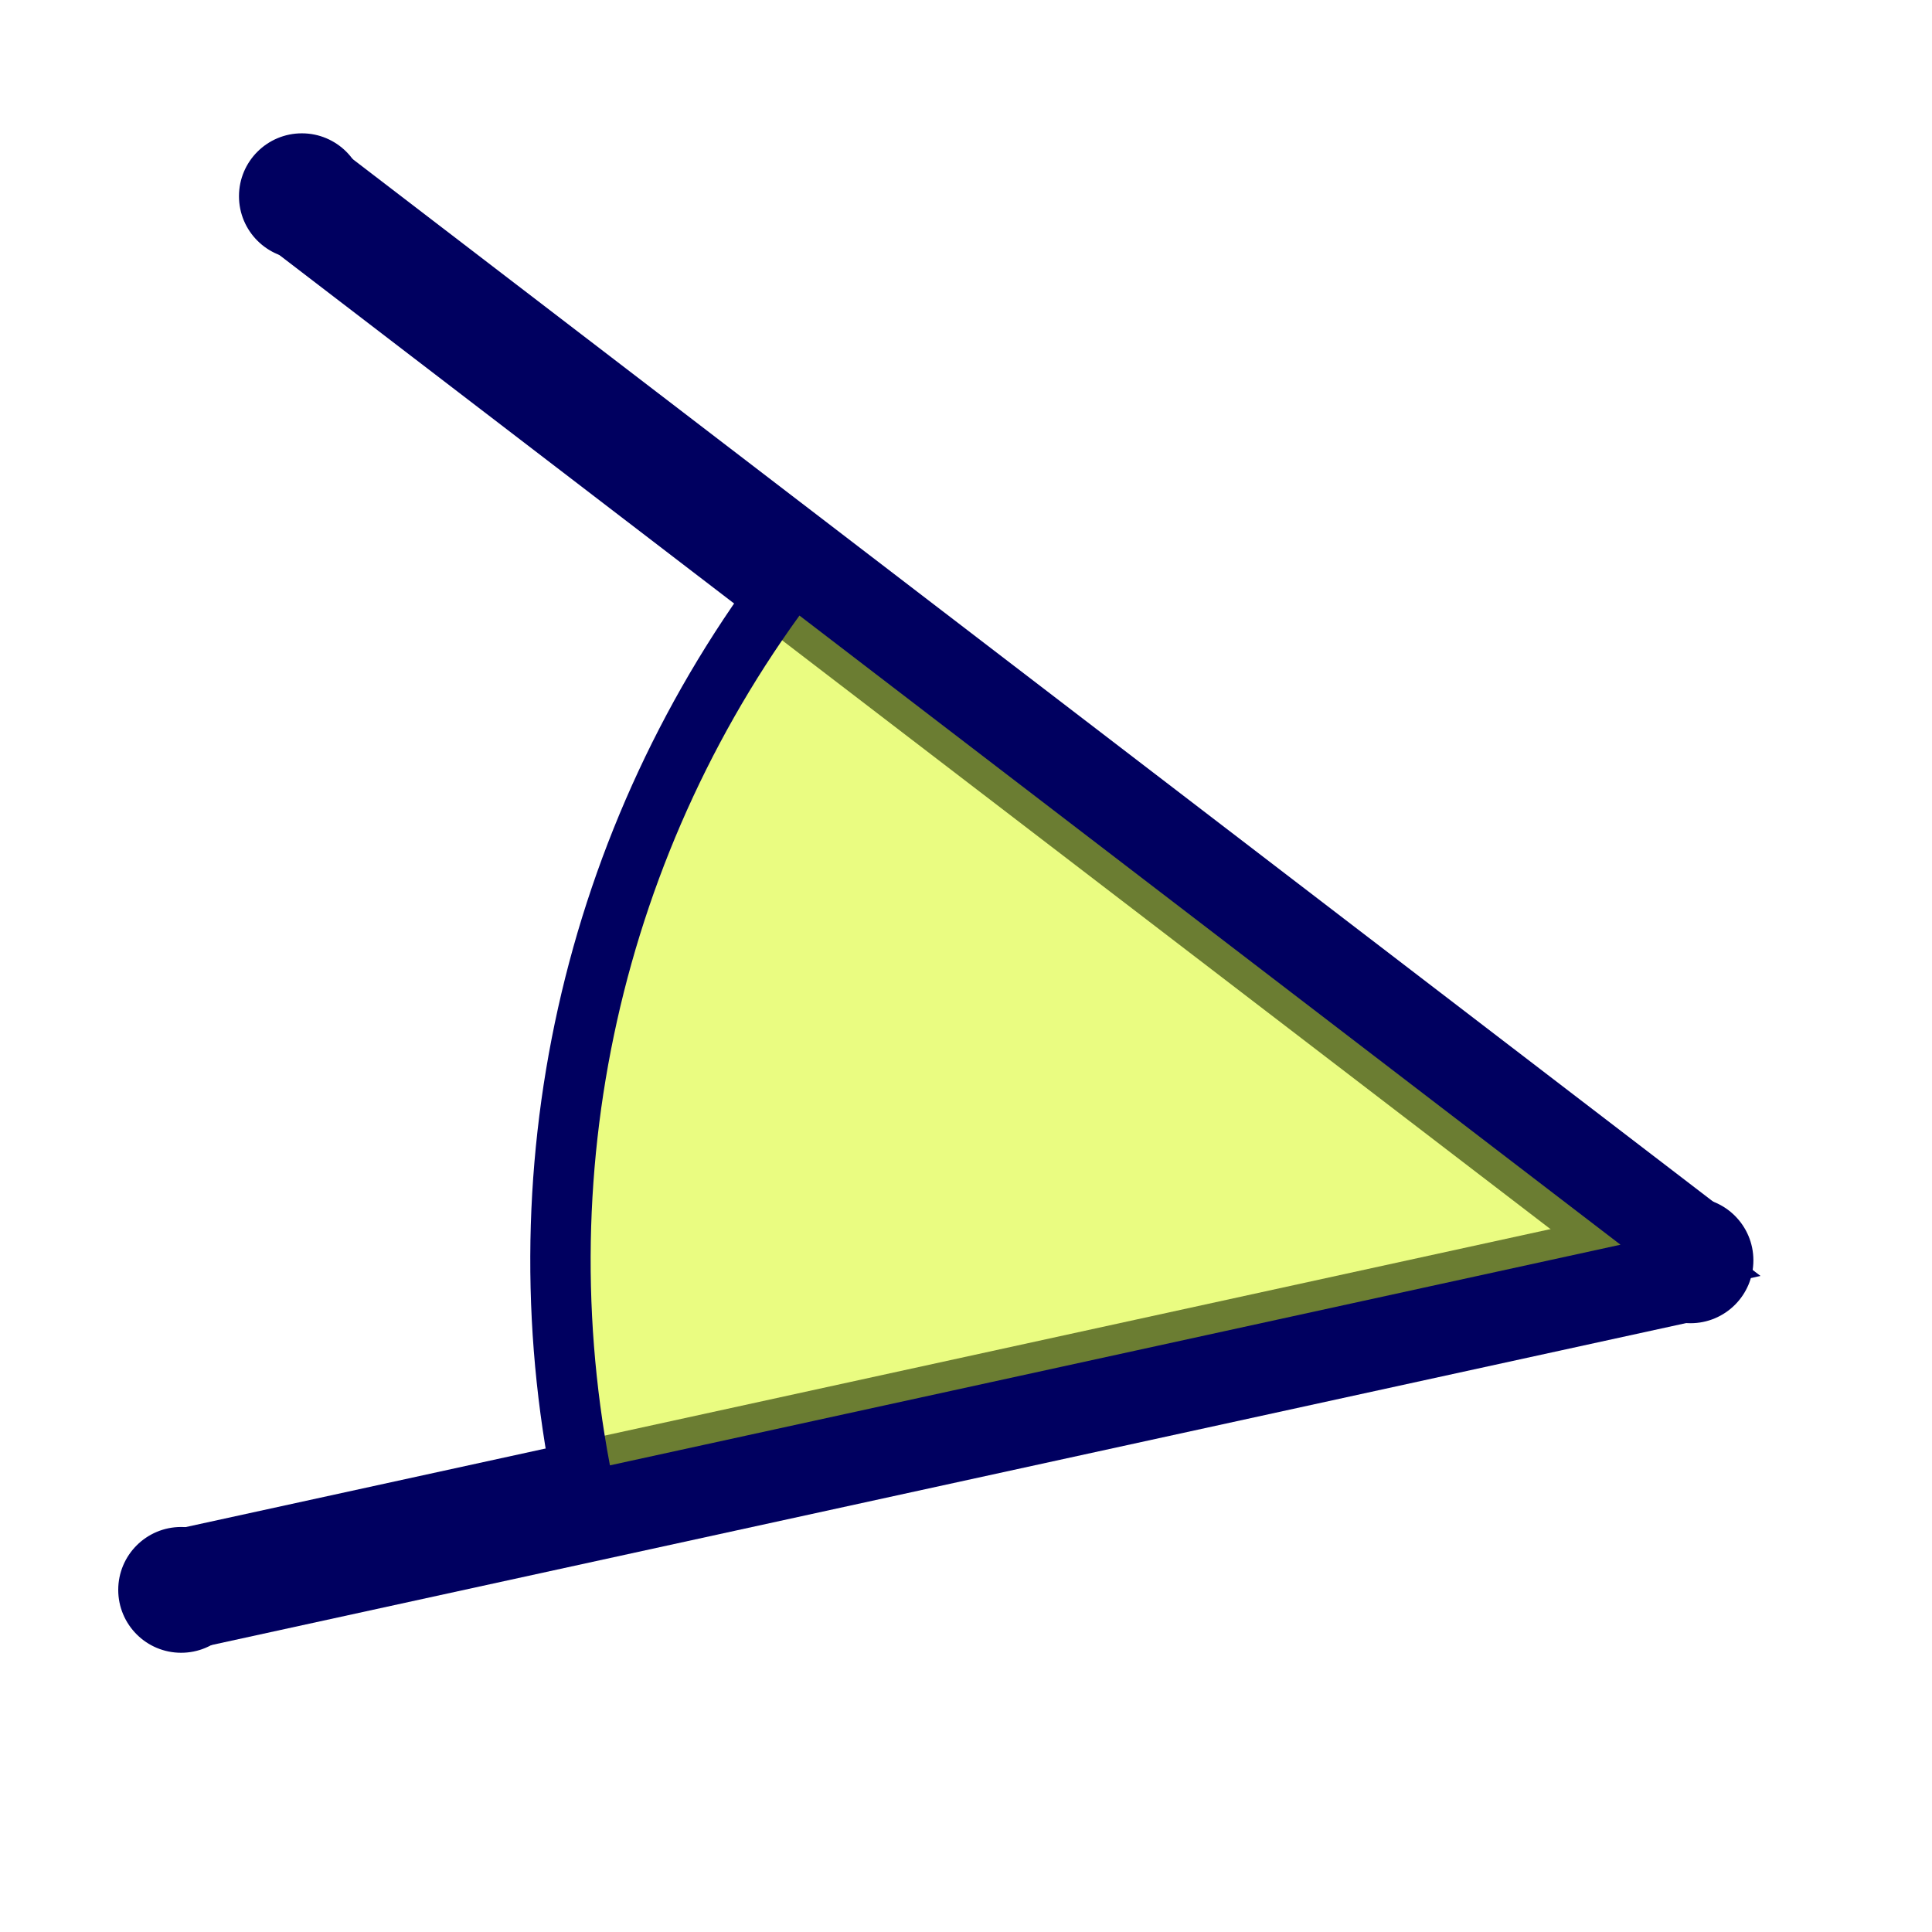
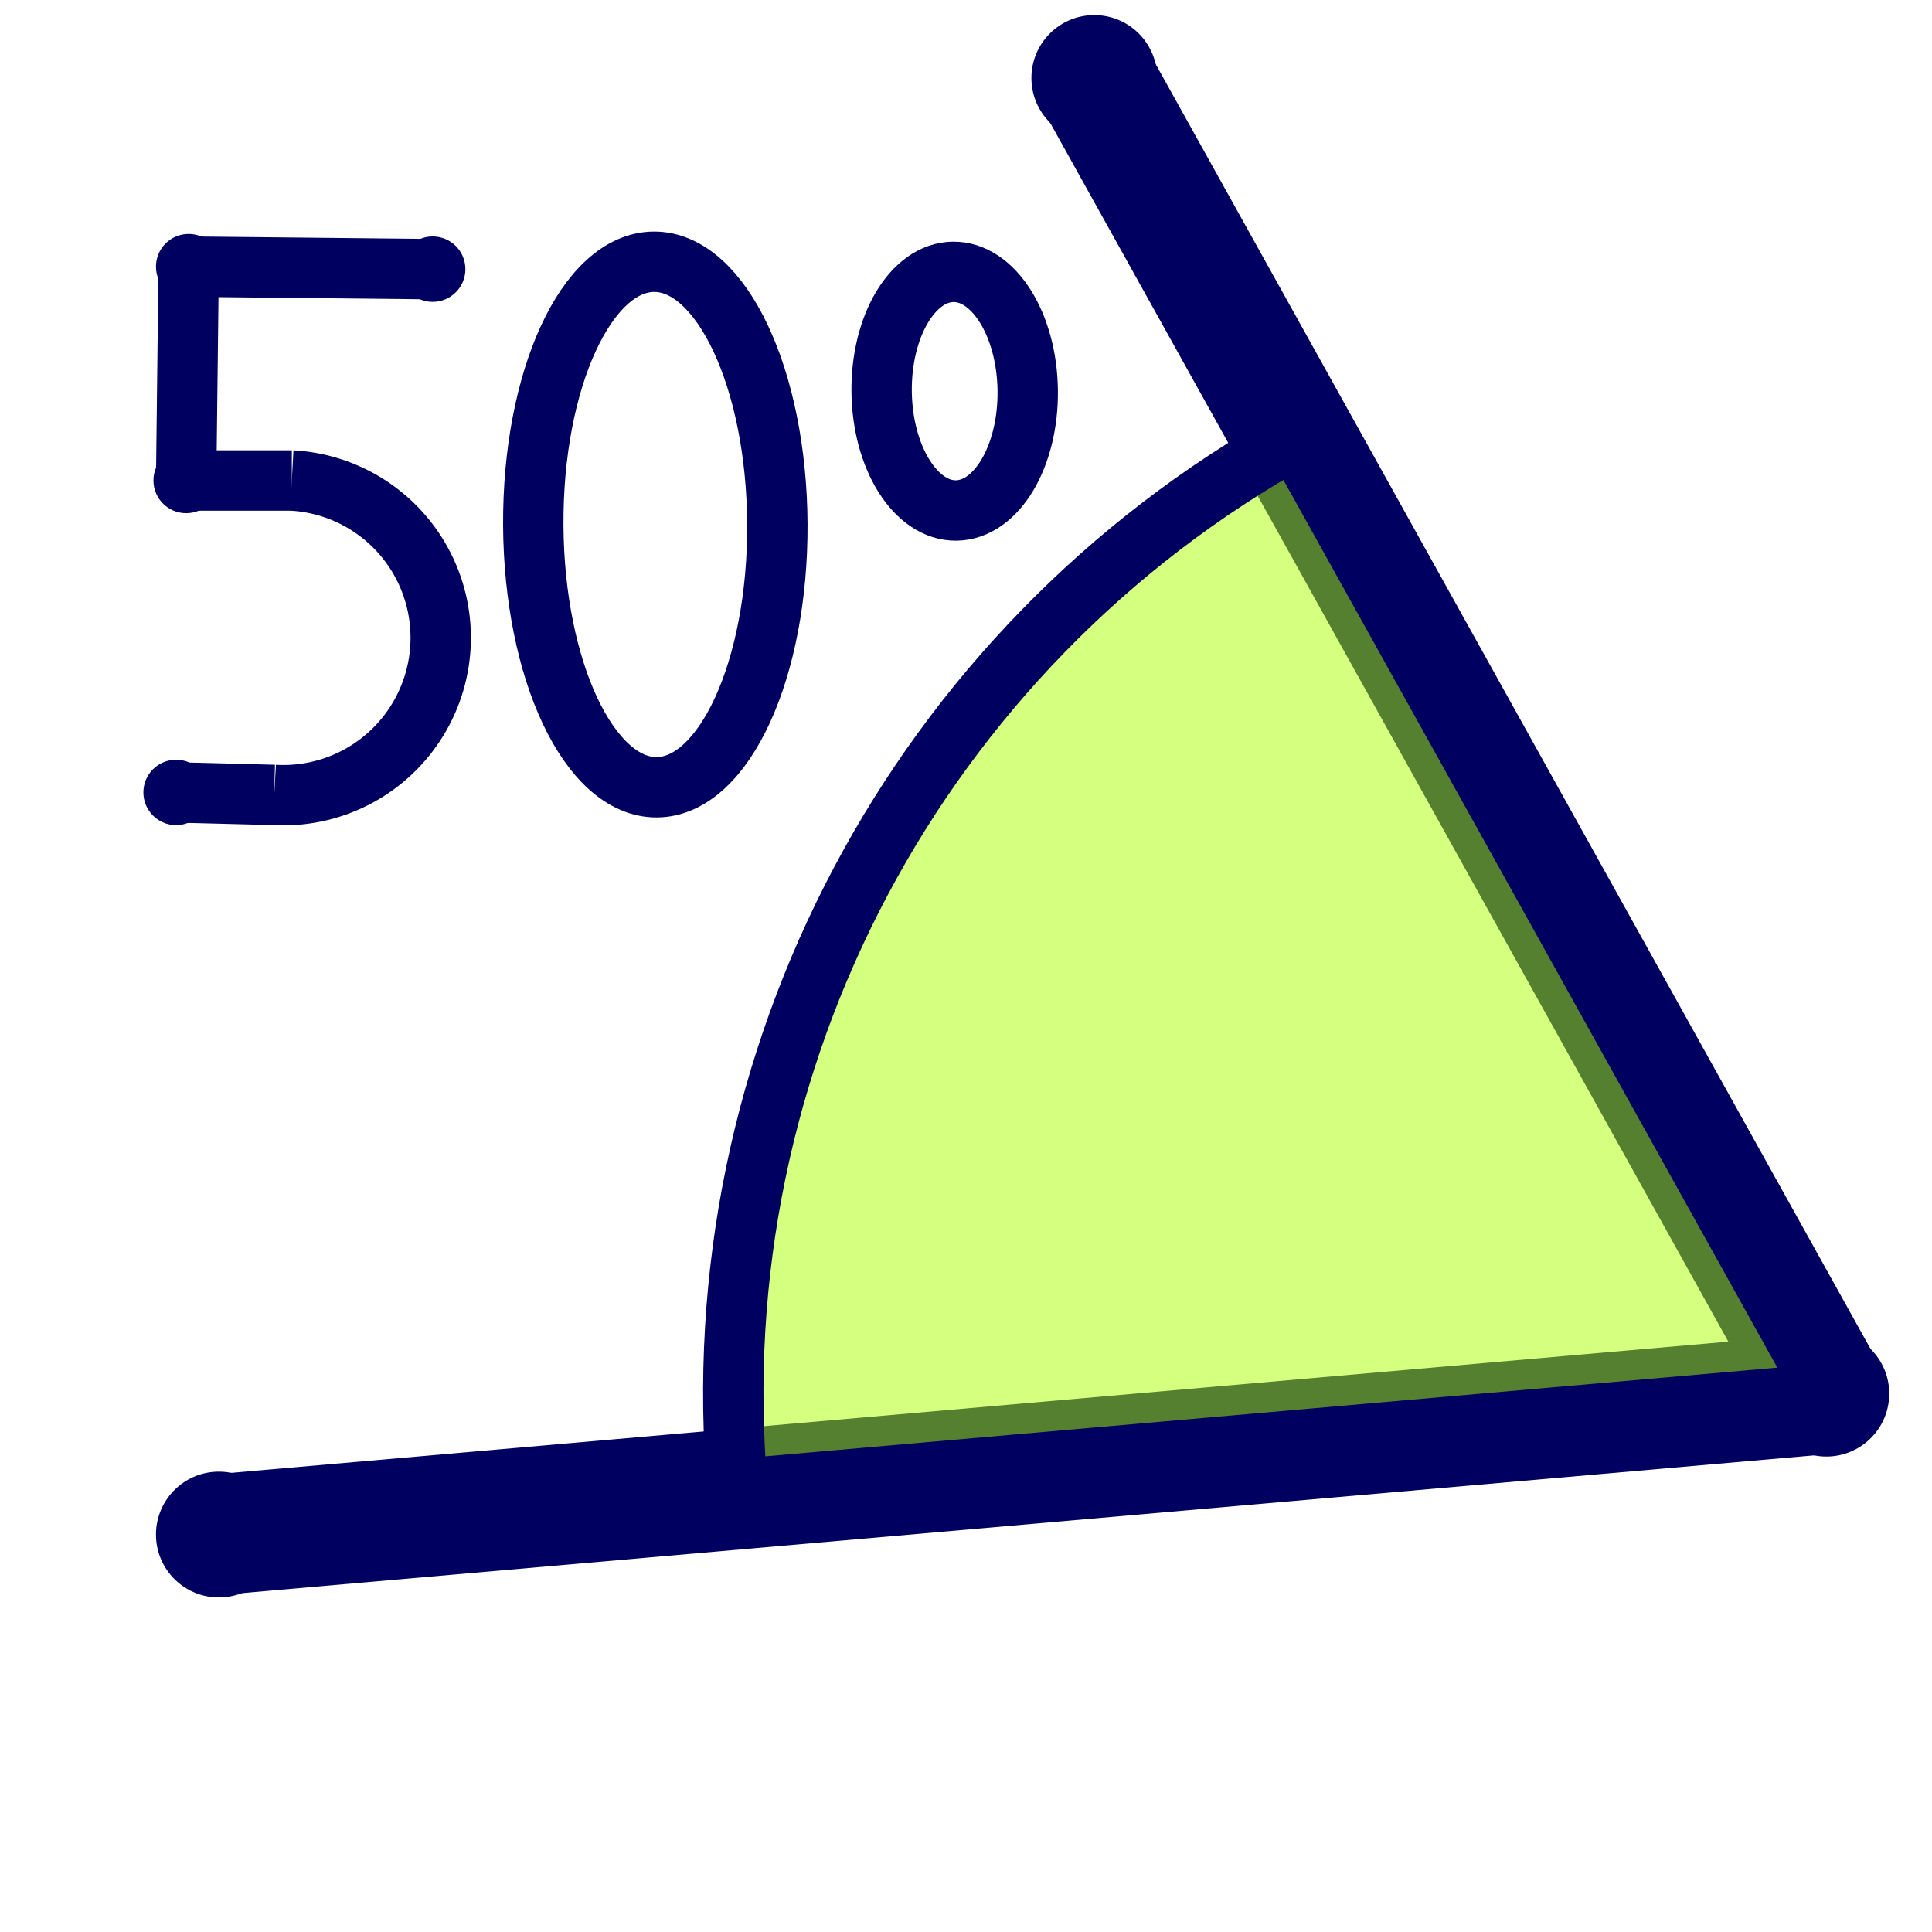
<svg xmlns="http://www.w3.org/2000/svg" width="768" height="768" version="1.1">
-   <circle cx="120" cy="78" r="24" fill="#000060" fill-opacity="1" stroke="#000060" stroke-opacity="1" stroke-width="2" />
-   <text x="130" y="68" />
-   <circle cx="672" cy="501" r="24" fill="#000060" fill-opacity="1" stroke="#000060" stroke-opacity="1" stroke-width="2" />
-   <text x="682" y="491" />
-   <circle cx="72" cy="632" r="24" fill="#000060" fill-opacity="1" stroke="#000060" stroke-opacity="1" stroke-width="2" />
-   <text x="82" y="622" />
-   <path d=" M 120 78L 672 501" fill="#ffff00" fill-opacity="0.5" stroke="#000060" stroke-opacity="1" stroke-width="48" />
-   <path d=" M 672 501L 72 632" fill="#ffff00" fill-opacity="0.5" stroke="#000060" stroke-opacity="1" stroke-width="48" />
-   <circle cx="315.445" cy="227.771" r="2" fill="#000060" fill-opacity="1" stroke="#000060" stroke-opacity="1" stroke-width="2" />
-   <text x="325.445" y="217.771" />
-   <path d=" M 672 501L 315.445 227.771 A 449.206 449.206 0 0 0 233.133 596.819  Z" fill="#d6fa05" fill-opacity="0.5" stroke="#000060" stroke-opacity="1" stroke-width="24" />
+   <circle cx="435" cy="31" r="24" fill="#000060" fill-opacity="1" stroke="#000060" stroke-opacity="1" stroke-width="2" />
+   <text x="445" y="21" />
+   <circle cx="726" cy="554" r="24" fill="#000060" fill-opacity="1" stroke="#000060" stroke-opacity="1" stroke-width="2" />
+   <text x="736" y="544" />
+   <circle cx="87" cy="610" r="24" fill="#000060" fill-opacity="1" stroke="#000060" stroke-opacity="1" stroke-width="2" />
+   <text x="97" y="600" />
+   <path d=" M 435 31L 726 554" fill="#ffff00" fill-opacity="0.5" stroke="#000060" stroke-opacity="1" stroke-width="48" />
+   <path d=" M 726 554L 87 610" fill="#ffff00" fill-opacity="0.5" stroke="#000060" stroke-opacity="1" stroke-width="48" />
+   <path d=" M 726 554L 514.738 174.31 A 434.506 434.506 0 0 0 293.153 591.933  Z" fill="#aaff00" fill-opacity="0.5" stroke="#000060" stroke-opacity="1" stroke-width="24" />
+   <circle cx="75" cy="106" r="12" fill="#000060" fill-opacity="1" stroke="#000060" stroke-opacity="1" stroke-width="2" />
+   <text x="85" y="96" />
+   <circle cx="172" cy="107" r="12" fill="#000060" fill-opacity="1" stroke="#000060" stroke-opacity="1" stroke-width="2" />
+   <text x="182" y="97" />
+   <circle cx="70" cy="315" r="12" fill="#000060" fill-opacity="1" stroke="#000060" stroke-opacity="1" stroke-width="2" />
+   <text x="80" y="305" />
+   <path d=" M 172 107L 75 106" fill="none" stroke="#000060" stroke-opacity="1" stroke-width="24" />
+   <circle cx="74" cy="191" r="12" fill="#000060" fill-opacity="1" stroke="#000060" stroke-opacity="1" stroke-width="2" />
+   <text x="84" y="181" />
+   <path d=" M 75 106L 74 191" fill="none" stroke="#000060" stroke-opacity="1" stroke-width="24" />
+   <path d=" M 70 315L 109 316" fill="none" stroke="#000060" stroke-opacity="1" stroke-width="24" />
+   <path d=" M 74 191L 116 191" fill="none" stroke="#000060" stroke-opacity="1" stroke-width="24" />
+   <path d=" M 109 316 A 62.598 62.598 0 1 0 116 191 " fill="none" stroke="#000060" stroke-opacity="1" stroke-width="24" />
+   <ellipse cx="260.5" cy="208.5" rx="104.45" ry="48.512" transform="rotate(-90.3097,260.5,208.5)" fill="none" stroke="#000060" stroke-opacity="1" stroke-width="24" />
+   <ellipse cx="379.5" cy="155.5" rx="47.432" ry="29.039" transform="rotate(-90.7639,379.5,155.5)" fill="none" stroke="#000060" stroke-opacity="1" stroke-width="24" />
</svg>
